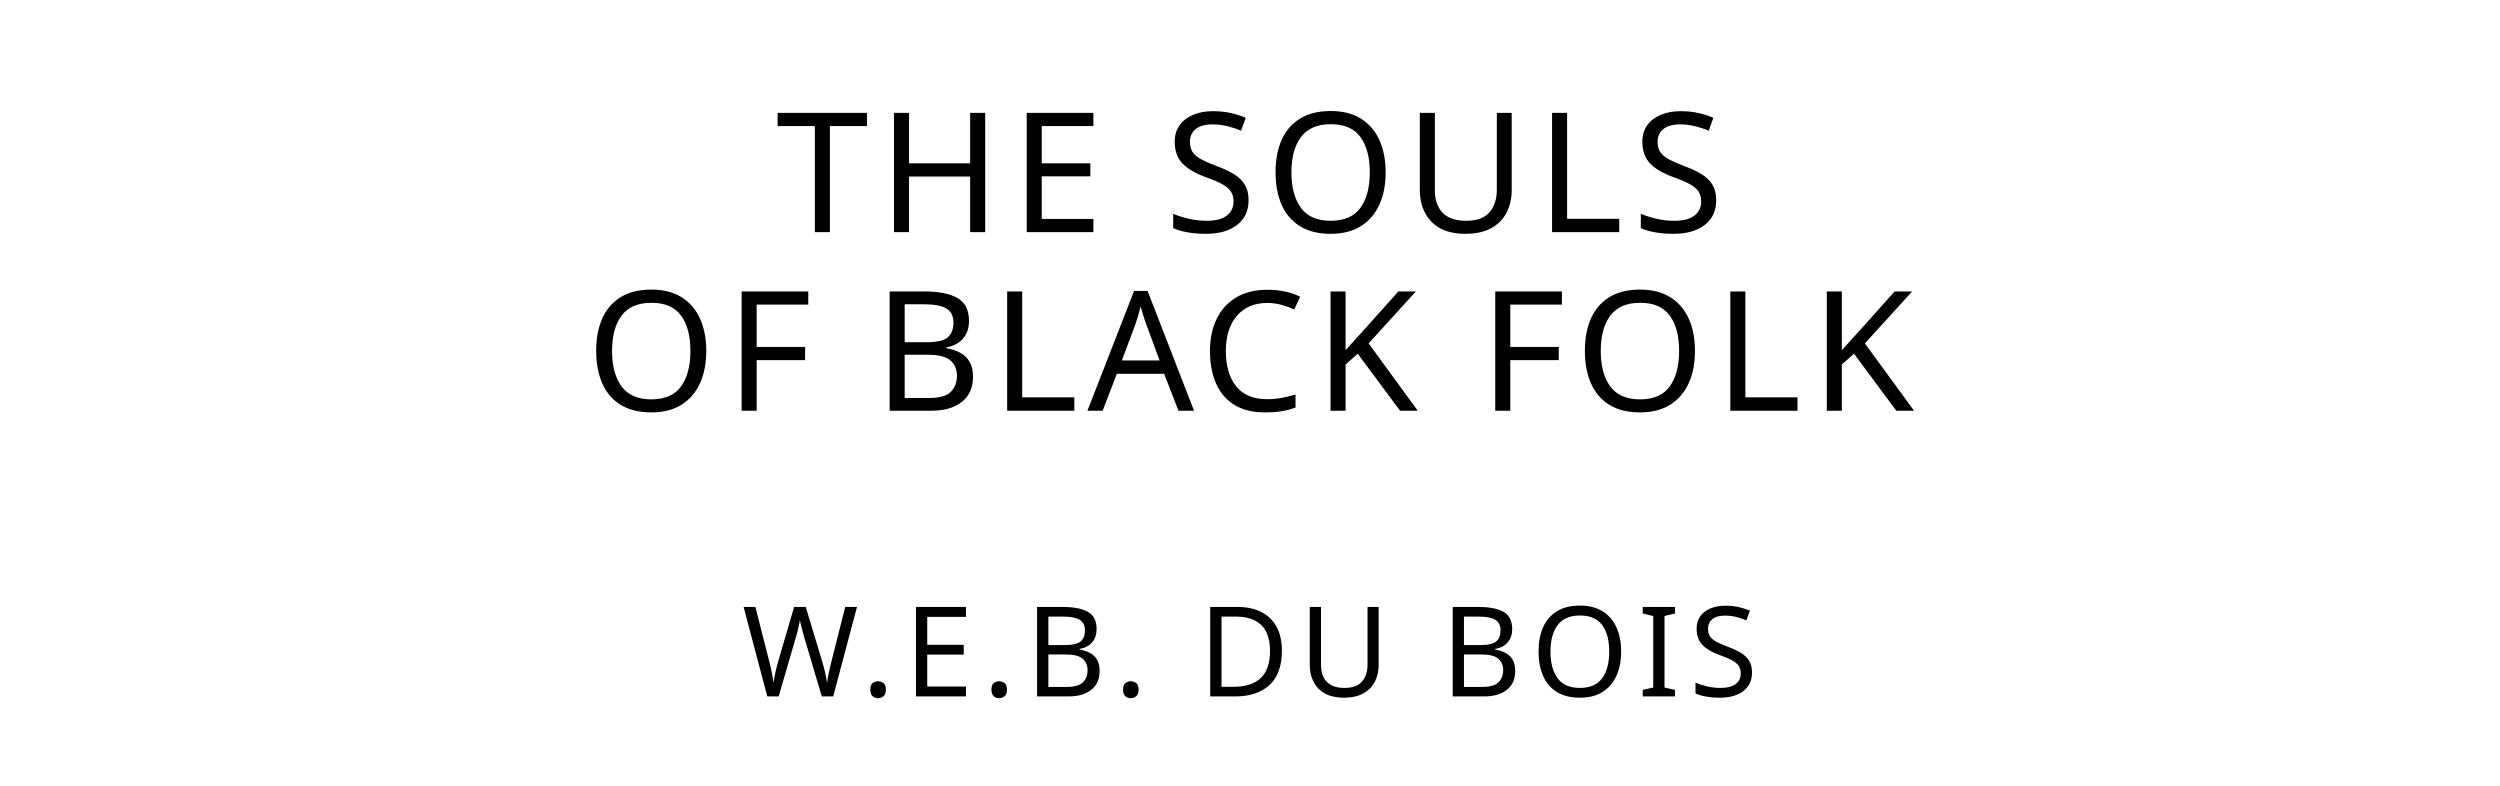
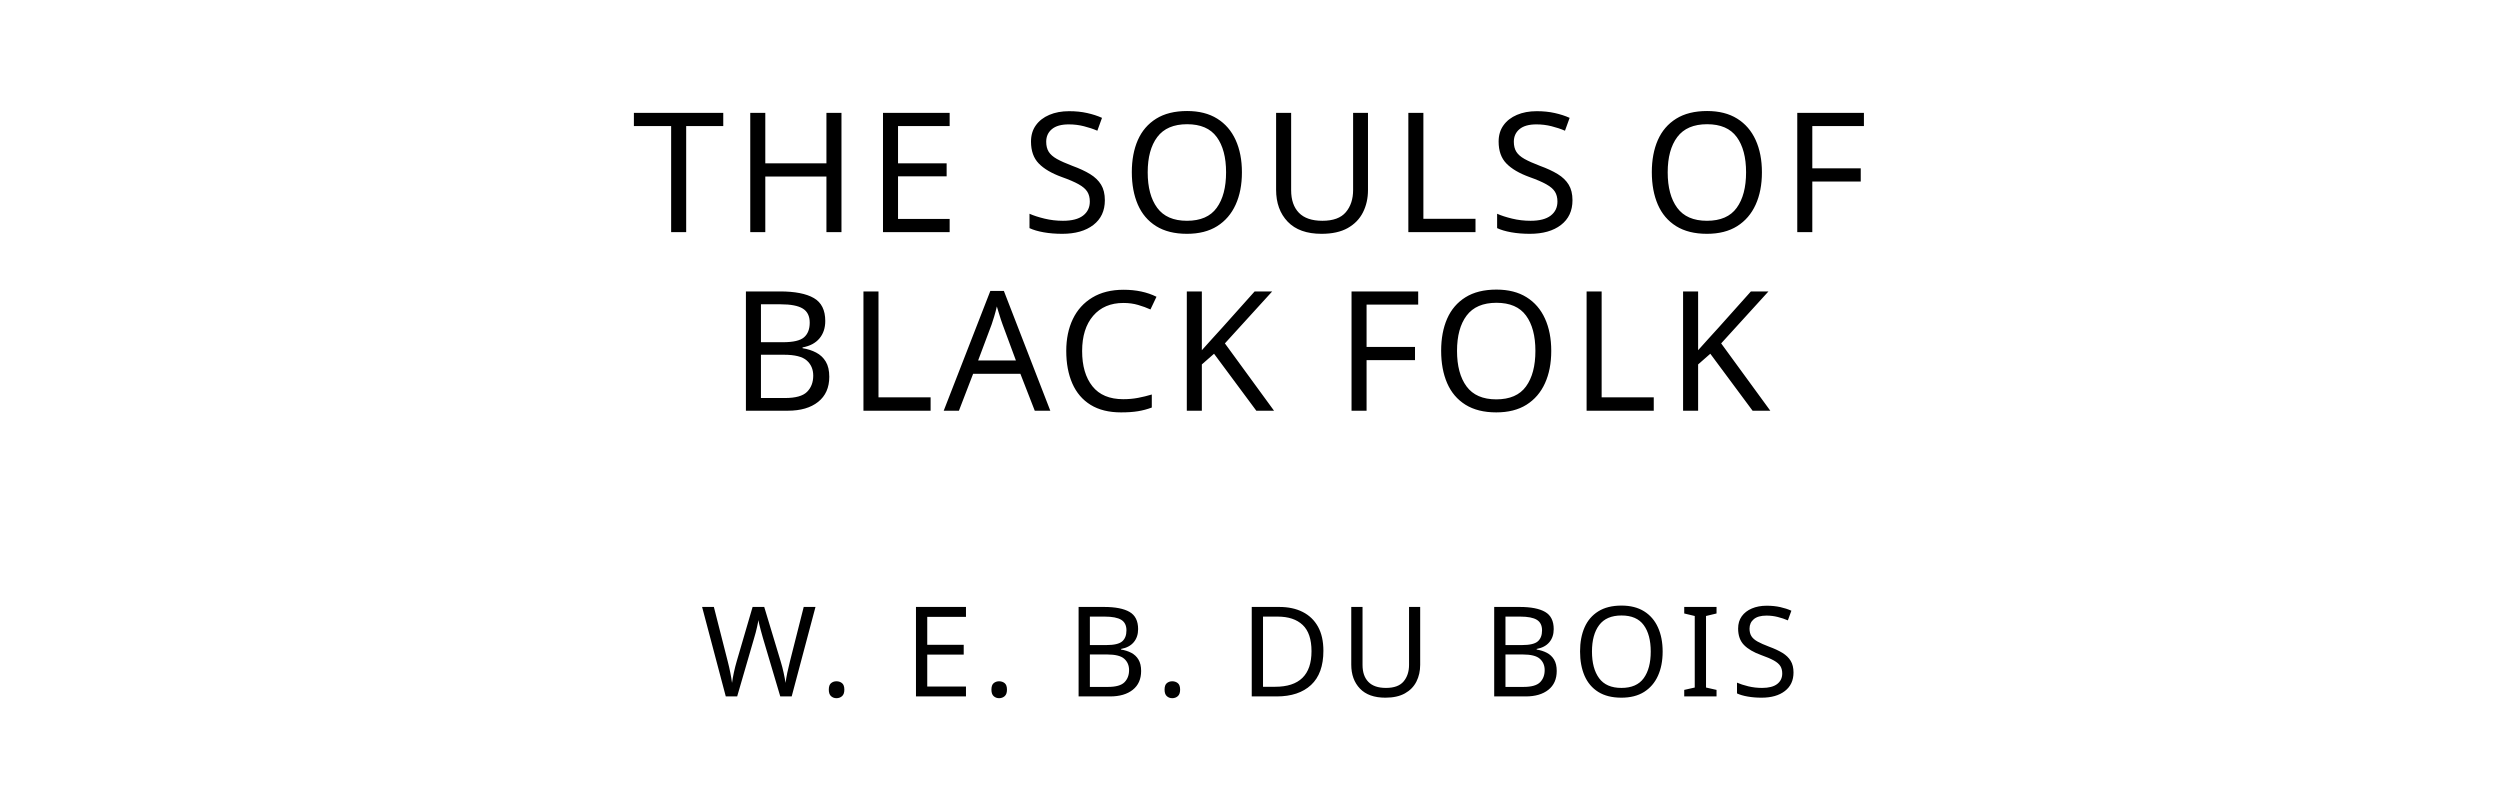
<svg xmlns="http://www.w3.org/2000/svg" version="1.1" viewBox="0 0 1400 440">
  <style type="text/css">
		text{
			font-family: "League Spartan";
			letter-spacing: 5px;
			text-anchor: middle;
		}

		.title{
			font-size: 93.567px;
		}

		.author{
			font-size: 70.175px;
		}
	</style>
-   <text class="title" x="700" y="130">THE SOULS</text>
-   <text class="title" x="700" y="230">OF BLACK FOLK</text>
-   <text class="author" x="700" y="390">W.E.B. DU BOIS</text>
+   <text class="title" x="700" y="130">THE SOULS OF</text>
+   <text class="title" x="700" y="230">BLACK FOLK</text>
+   <text class="author" x="700" y="390">W. E. B. DU BOIS</text>
</svg>
